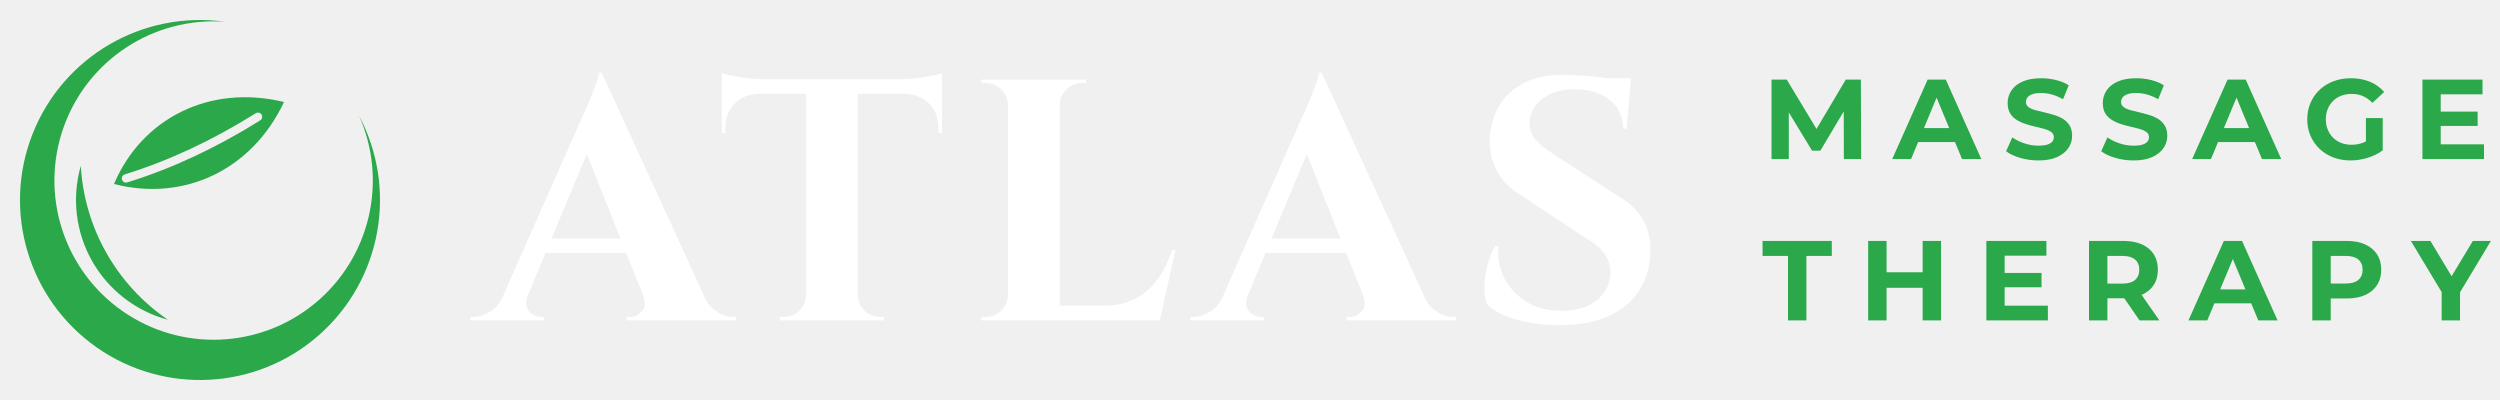
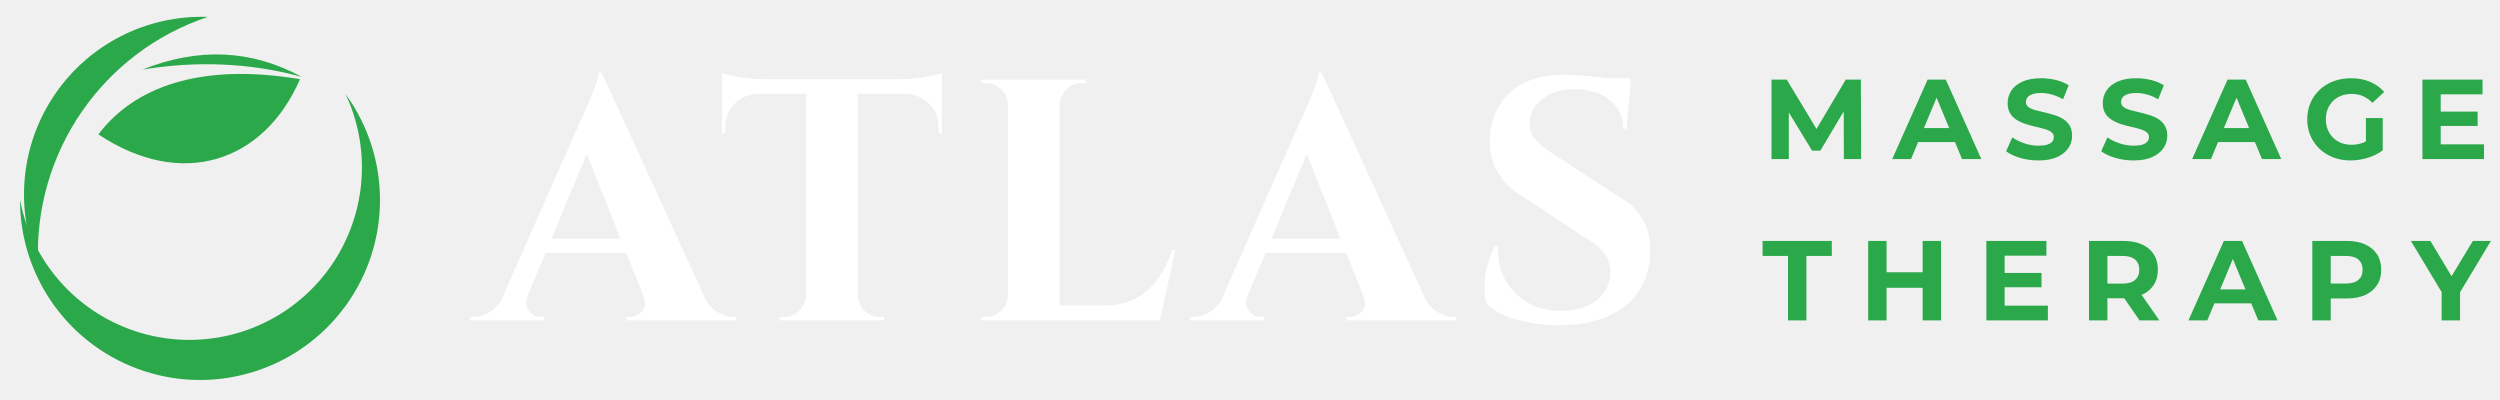
<svg xmlns="http://www.w3.org/2000/svg" viewBox="0 0 625 100" role="img" aria-label="Atlas Massage Therapy">
-   <defs>
-     <mask id="m" maskUnits="userSpaceOnUse" x="0" y="0" width="100" height="100">
-       <rect width="100" height="100" fill="#fff" />
-       <path d="M31.5 44.6 Q48 39.5 64.5 29.2" fill="none" stroke="#000" stroke-width="2.1" stroke-linecap="round" />
-     </mask>
-   </defs>
  <g fill="#2BA84A">
-     <path d="M89.73,28.87 A45 45 0 1 1 56.26,5.44 A39.8 39.8 0 1 0 89.73,28.87Z" />
-     <path d="M41.98,79.94 A31 31 0 0 1 20.2,41.46 A50 50 0 0 0 41.98,79.94Z" />
-     <path d="M28.5 46 C35.5 29.5 52.5 21 71 25.5 C63 42.5 46 50.5 28.5 46Z" mask="url(#m)" />
+     <path d="M86.41 23.55A45 45 0 1 1 5 50A43.13 43.13 0 1 0 86.41 23.55Z" />
+     <path d="M9.53 65.95A44.4 44.4 0 0 1 51.95 4.23A62.17 62.17 0 0 0 9.53 65.95Z" />
+     <path d="M24.6 33.6C33.5 21.8 50 15.6 75 19.8C66 40.5 45.5 47.5 24.6 33.6Z" />
+     <path d="M35.6 17.4Q56.6 9 75.4 19.2Q56.2 14 35.6 17.4Z" />
  </g>
  <path fill="#FFFFFF" d="M145.20 34.78L150.44 18.18L178.57 79.58L163.09 79.58L145.20 34.78M125.93 73.82L131.95 73.82Q131.27 75.54 131.70 76.75Q132.13 77.95 133.16 78.59Q134.19 79.24 135.22 79.24L136 79.24L136 80.10L117.59 80.10L117.59 79.24Q117.59 79.24 117.98 79.24Q118.37 79.24 118.37 79.24Q120.34 79.24 122.45 77.99Q124.56 76.75 125.93 73.82M149.67 18.18L150.44 18.18L150.79 28.67L129.46 79.84L123.18 79.84L145.46 29.45Q145.71 28.93 146.36 27.51Q147 26.09 147.74 24.29Q148.47 22.48 149.07 20.80Q149.67 19.13 149.67 18.18M134.19 59.63L159.47 59.63L159.47 63.24L134.19 63.24L134.19 59.63M160.76 73.82L175.81 73.82Q177.28 76.75 179.34 77.99Q181.40 79.24 183.38 79.24Q183.38 79.24 183.73 79.24Q184.07 79.24 184.07 79.24L184.07 80.10L156.72 80.10L156.72 79.24L157.50 79.24Q159.22 79.24 160.51 77.82Q161.80 76.40 160.76 73.82M201.53 20.16L214.43 20.16L214.43 80.10L201.53 80.10L201.53 20.16M180.46 19.81L235.50 19.81L235.50 23.43L180.46 23.43L180.46 19.81M225.87 23.17L235.50 23.17L235.50 33.32L234.64 33.23L234.64 32.28Q234.64 28.24 232.27 25.88Q229.91 23.51 225.87 23.43L225.87 23.17M235.50 18.27L235.50 20.76L225.01 19.81Q226.90 19.81 229 19.56Q231.11 19.30 232.92 18.95Q234.72 18.61 235.50 18.27M201.53 73.82L201.79 73.82L201.79 80.10L194.91 80.10L194.91 79.24Q194.91 79.24 195.47 79.24Q196.02 79.24 196.02 79.24Q198.26 79.24 199.85 77.65Q201.44 76.06 201.53 73.82M214.17 80.10L214.17 73.82L214.43 73.82Q214.51 76.06 216.10 77.65Q217.70 79.24 219.93 79.24Q219.93 79.24 220.49 79.24Q221.05 79.24 221.05 79.24L221.05 80.10L214.17 80.10M180.46 23.17L190 23.17L190 23.43Q186.05 23.51 183.68 25.88Q181.32 28.24 181.32 32.28L181.32 33.23L180.46 33.32L180.46 23.17M180.46 20.76L180.46 18.27Q181.32 18.61 183.08 18.95Q184.84 19.30 186.99 19.56Q189.14 19.81 190.95 19.81M252.01 19.90L264.91 19.90L264.91 80.10L252.01 80.10L252.01 19.90M264.65 76.40L287.61 76.40L289.68 80.10L264.65 80.10L264.65 76.40M293.03 62.47L293.89 62.47L289.94 80.10L273.08 80.10L276.18 76.40Q280.48 76.40 283.74 74.72Q287.01 73.05 289.33 69.91Q291.66 66.77 293.03 62.47M252.01 73.82L252.27 73.82L252.27 80.10L245.39 80.10L245.39 79.24Q245.39 79.24 245.95 79.24Q246.51 79.24 246.51 79.24Q248.74 79.24 250.33 77.65Q251.92 76.06 252.01 73.82M252.27 19.90L252.27 26.18L252.01 26.18Q251.92 23.94 250.33 22.35Q248.74 20.76 246.51 20.76Q246.51 20.76 245.95 20.76Q245.39 20.76 245.39 20.76L245.39 19.90L252.27 19.90M264.91 26.18L264.65 26.18L264.65 19.90L271.53 19.90L271.53 20.76Q271.45 20.76 270.93 20.76Q270.41 20.76 270.41 20.76Q268.18 20.76 266.59 22.35Q265 23.94 264.91 26.18M325.20 34.78L330.44 18.18L358.56 79.58L343.08 79.58L325.20 34.78M305.93 73.82L311.95 73.82Q311.26 75.54 311.69 76.75Q312.12 77.95 313.16 78.59Q314.19 79.24 315.22 79.24L315.99 79.24L315.99 80.10L297.59 80.10L297.59 79.24Q297.59 79.24 297.98 79.24Q298.36 79.24 298.36 79.24Q300.34 79.24 302.45 77.99Q304.56 76.75 305.93 73.82M329.67 18.18L330.44 18.18L330.79 28.67L309.46 79.84L303.18 79.84L325.45 29.45Q325.71 28.93 326.36 27.51Q327 26.09 327.73 24.29Q328.46 22.48 329.07 20.80Q329.67 19.13 329.67 18.18M314.19 59.63L339.47 59.63L339.47 63.24L314.19 63.24L314.19 59.63M340.76 73.82L355.81 73.82Q357.27 76.75 359.34 77.99Q361.40 79.24 363.38 79.24Q363.38 79.24 363.72 79.24Q364.07 79.24 364.07 79.24L364.07 80.10L336.72 80.10L336.72 79.24L337.49 79.24Q339.21 79.24 340.50 77.82Q341.79 76.40 340.76 73.82M390.64 18.70Q392.36 18.70 394.90 18.87Q397.44 19.04 400.14 19.34Q402.85 19.64 404.88 19.94Q406.90 20.24 407.67 20.59L406.64 32.20L405.78 32.20Q405.78 27.73 402.47 25.02Q399.16 22.31 393.65 22.31Q388.66 22.31 385.61 24.72Q382.56 27.12 382.39 30.56Q382.30 33.14 384.02 35.04Q385.74 36.93 388.41 38.56L404.83 49.23Q408.79 51.46 410.81 55.07Q412.83 58.69 412.57 63.50Q412.14 71.93 406.12 76.62Q400.10 81.30 389.78 81.30Q386 81.30 382.43 80.66Q378.86 80.01 376.11 78.85Q373.36 77.69 371.72 76.06Q371.03 74.17 371.12 71.50Q371.21 68.83 371.94 66.08Q372.67 63.33 373.79 61.52L374.56 61.52Q374.22 65.91 376.15 69.65Q378.09 73.39 381.83 75.58Q385.57 77.78 390.73 77.69Q396.40 77.61 399.50 74.81Q402.60 72.02 402.60 68.06Q402.60 65.39 401 63.24Q399.41 61.09 395.80 59.12L380.75 49.14Q376.19 46.56 374.13 42.52Q372.07 38.48 372.50 33.75Q372.93 29.27 375.16 25.88Q377.40 22.48 381.31 20.59Q385.22 18.70 390.64 18.70M397.44 19.56L407.76 19.56L407.58 21.36L397.44 21.36" />
  <path fill="#2BA84A" d="M447.20 39.77L442.88 39.77L442.88 19.90L446.69 19.90L455.14 33.92L453.13 33.92L461.44 19.90L465.22 19.90L465.28 39.77L460.96 39.77L460.93 26.51L461.73 26.51L455.09 37.67L453.02 37.67L446.23 26.51L447.20 26.51M477.76 39.77L473.05 39.77L481.91 19.90L486.45 19.90L495.33 39.77L490.51 39.77L483.24 22.23L485.06 22.23L477.76 39.77M490.16 35.51L477.48 35.51L478.70 32.02L488.92 32.02M509.60 40.11Q507.22 40.11 505.04 39.47Q502.85 38.83 501.52 37.81L503.08 34.35Q504.35 35.25 506.10 35.84Q507.85 36.42 509.63 36.42Q511 36.42 511.83 36.15Q512.67 35.88 513.07 35.40Q513.46 34.91 513.46 34.29Q513.46 33.49 512.84 33.03Q512.22 32.56 511.19 32.26Q510.17 31.96 508.94 31.69Q507.70 31.42 506.47 31.02Q505.23 30.63 504.21 30Q503.19 29.38 502.55 28.36Q501.91 27.34 501.91 25.75Q501.91 24.04 502.84 22.64Q503.76 21.23 505.62 20.40Q507.48 19.56 510.29 19.56Q512.16 19.56 513.98 20Q515.79 20.44 517.18 21.32L515.76 24.81Q514.37 24.02 512.98 23.63Q511.59 23.25 510.26 23.25Q508.92 23.25 508.07 23.56Q507.22 23.87 506.85 24.37Q506.48 24.87 506.48 25.52Q506.48 26.29 507.11 26.75Q507.73 27.22 508.75 27.51Q509.78 27.79 511.01 28.07Q512.24 28.36 513.48 28.73Q514.71 29.10 515.74 29.72Q516.76 30.34 517.40 31.37Q518.03 32.39 518.03 33.95Q518.03 35.62 517.10 37.01Q516.16 38.40 514.30 39.26Q512.44 40.11 509.60 40.11M533.39 40.11Q531 40.11 528.82 39.47Q526.63 38.83 525.30 37.81L526.86 34.35Q528.14 35.25 529.88 35.84Q531.63 36.42 533.42 36.42Q534.78 36.42 535.62 36.15Q536.45 35.88 536.85 35.40Q537.25 34.91 537.25 34.29Q537.25 33.49 536.62 33.03Q536 32.56 534.98 32.26Q533.95 31.96 532.72 31.69Q531.49 31.42 530.25 31.02Q529.02 30.63 528 30Q526.97 29.38 526.33 28.36Q525.70 27.34 525.70 25.75Q525.70 24.04 526.62 22.64Q527.54 21.23 529.40 20.40Q531.26 19.56 534.07 19.56Q535.94 19.56 537.76 20Q539.57 20.44 540.96 21.32L539.55 24.81Q538.16 24.02 536.76 23.63Q535.37 23.25 534.04 23.25Q532.71 23.25 531.85 23.56Q531 23.87 530.63 24.37Q530.27 24.87 530.27 25.52Q530.27 26.29 530.89 26.75Q531.51 27.22 532.54 27.51Q533.56 27.79 534.79 28.07Q536.03 28.36 537.26 28.73Q538.50 29.10 539.52 29.72Q540.54 30.34 541.18 31.37Q541.82 32.39 541.82 33.95Q541.82 35.62 540.88 37.01Q539.94 38.40 538.08 39.26Q536.23 40.11 533.39 40.11M552.74 39.77L548.03 39.77L556.89 19.90L561.43 19.90L570.31 39.77L565.49 39.77L558.22 22.23L560.04 22.23L552.74 39.77M565.14 35.51L552.46 35.51L553.68 32.02L563.90 32.02M587.65 40.11Q585.29 40.11 583.32 39.35Q581.35 38.60 579.89 37.21Q578.43 35.82 577.62 33.95Q576.81 32.08 576.81 29.83Q576.81 27.59 577.62 25.72Q578.43 23.84 579.90 22.45Q581.38 21.06 583.36 20.31Q585.35 19.56 587.74 19.56Q590.37 19.56 592.49 20.44Q594.60 21.32 596.05 22.99L593.10 25.72Q592.02 24.58 590.74 24.03Q589.47 23.48 587.96 23.48Q586.51 23.48 585.32 23.93Q584.13 24.38 583.27 25.24Q582.40 26.09 581.93 27.25Q581.46 28.41 581.46 29.83Q581.46 31.22 581.93 32.39Q582.40 33.55 583.27 34.42Q584.13 35.28 585.31 35.74Q586.49 36.19 587.91 36.19Q589.27 36.19 590.56 35.75Q591.85 35.31 593.07 34.26L595.68 37.58Q594.06 38.80 591.92 39.45Q589.78 40.11 587.65 40.11M595.68 29.52L595.68 37.58L591.48 36.98L591.48 29.52M621 39.77L605.61 39.77L605.61 19.90L620.63 19.90L620.63 23.59L610.18 23.59L610.18 36.08L621 36.08L621 39.77M619.41 31.48L609.84 31.48L609.84 27.90L619.41 27.90M451.60 80.10L447 80.10L447 63.98L440.64 63.98L440.64 60.23L457.95 60.23L457.95 63.98L451.60 63.98M485.26 80.10L480.66 80.10L480.66 60.23L485.26 60.23L485.26 80.10M471.64 80.10L467.04 80.10L467.04 60.23L471.64 60.23L471.64 80.10M481 71.95L471.30 71.95L471.30 68.07L481 68.07M511.97 80.10L496.59 80.10L496.59 60.23L511.60 60.23L511.60 63.92L501.16 63.92L501.16 76.41L511.97 76.41L511.97 80.10M510.38 71.81L500.82 71.81L500.82 68.24L510.38 68.24M526.85 80.10L522.25 80.10L522.25 60.23L530.73 60.23Q534.88 60.23 537.18 62.15Q539.47 64.07 539.47 67.44Q539.47 69.66 538.42 71.26Q537.37 72.86 535.44 73.71Q533.52 74.57 530.85 74.57L524.80 74.57L526.85 72.55L526.85 80.10M539.84 80.10L534.88 80.10L529.91 72.89L534.82 72.89L539.84 80.10M526.85 61.79L526.85 73.06L524.80 70.90L530.59 70.90Q532.72 70.90 533.77 69.98Q534.82 69.06 534.82 67.44Q534.82 65.80 533.77 64.89Q532.72 63.98 530.59 63.98L524.80 63.98M551.82 80.10L547.11 80.10L555.97 60.23L560.51 60.23L569.39 80.10L564.57 80.10L557.30 62.56L559.12 62.56L551.82 80.10M564.23 75.84L551.54 75.84L552.76 72.35L562.98 72.35M582.68 80.10L578.08 80.10L578.08 60.23L586.68 60.23Q589.35 60.23 591.28 61.10Q593.21 61.97 594.26 63.58Q595.31 65.20 595.31 67.44Q595.31 69.66 594.26 71.27Q593.21 72.89 591.28 73.76Q589.35 74.62 586.68 74.62L580.64 74.62L582.68 72.55L582.68 80.10M582.68 61.79L582.68 73.06L580.64 70.88L586.42 70.88Q588.55 70.88 589.60 69.97Q590.65 69.06 590.65 67.44Q590.65 65.80 589.60 64.89Q588.55 63.98 586.42 63.98L580.64 63.98M615.01 80.10L610.41 80.10L610.41 71.98L611.46 74.76L602.72 60.23L607.60 60.23L614.30 71.39L611.49 71.39L618.22 60.23L622.73 60.23L613.99 74.76L615.01 71.98" />
</svg>
